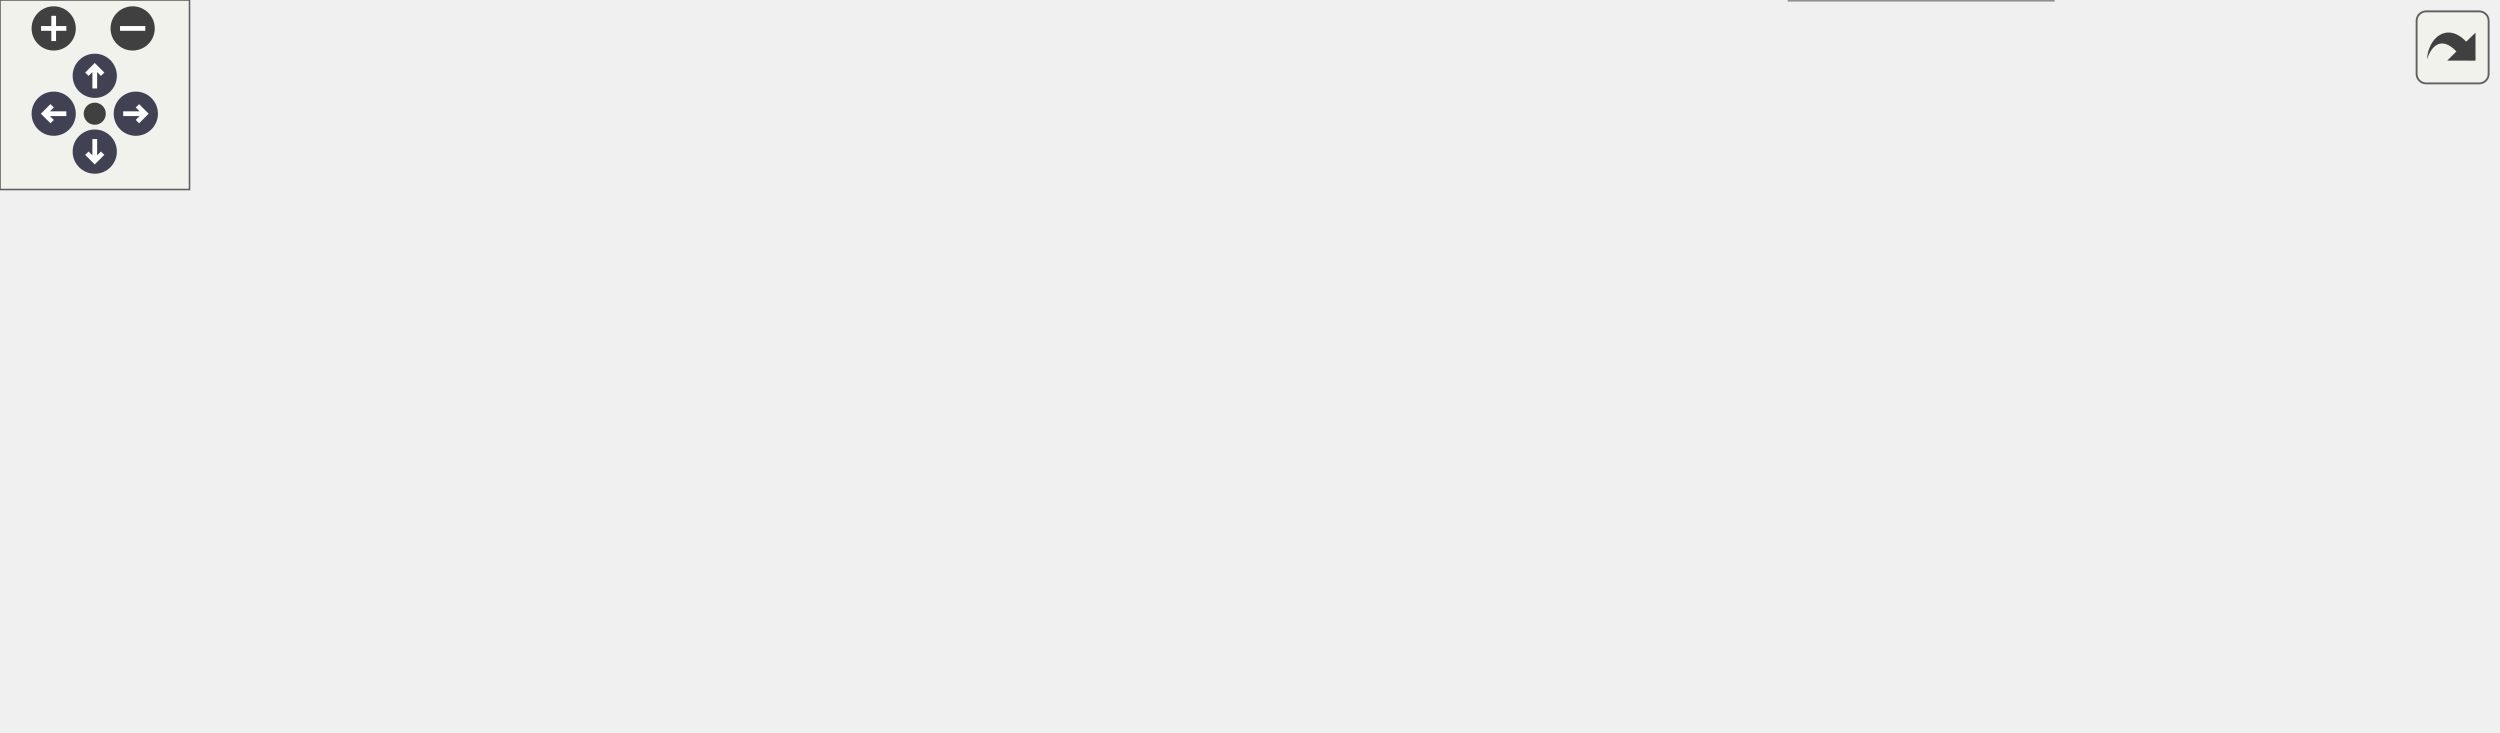
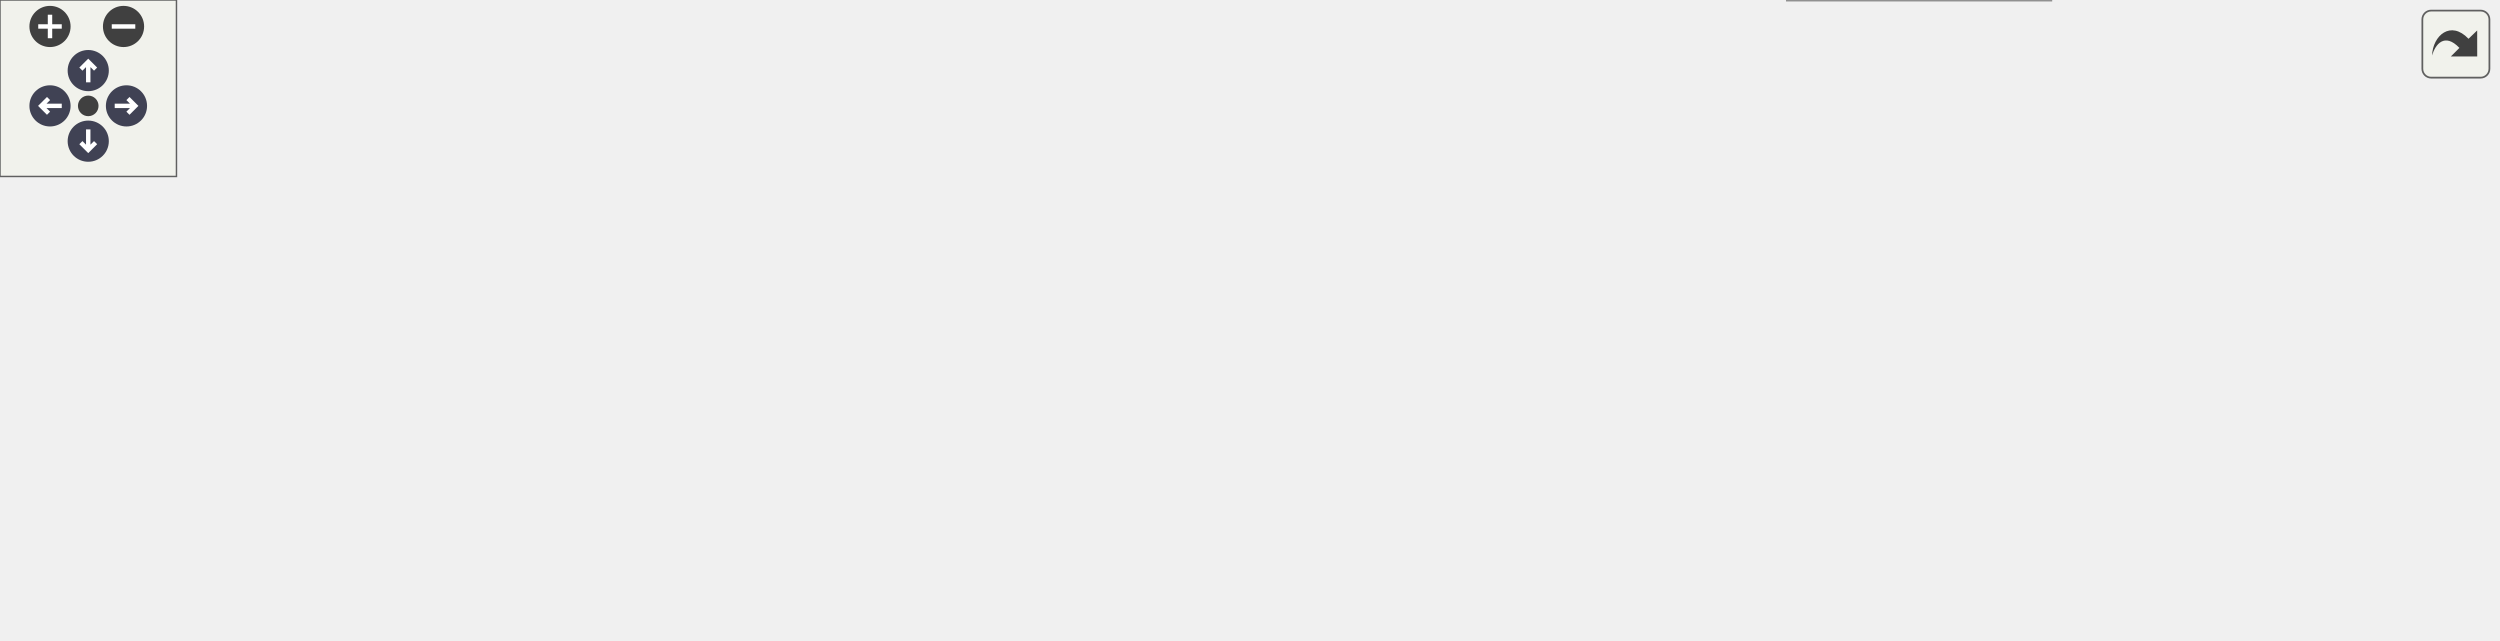
<svg xmlns="http://www.w3.org/2000/svg" xmlns:xlink="http://www.w3.org/1999/xlink" id="main" version="1.1" xml:space="preserve">
  <style type="text/css">
.node, .edge {opacity: 0.7;}
.node.selected, .edge.selected {opacity: 1;}
.edge:hover path { stroke: red; }
.edge:hover polygon { stroke: red; fill: red; }
</style>
  <defs>
    <circle id="rim" cx="0" cy="0" r="7" />
    <circle id="rim2" cx="0" cy="0" r="3.5" />
    <g id="zoomPlus">
      <use xlink:href="#rim" fill="#404040">
        <set attributeName="fill" to="#808080" begin="zoomplus.mouseover" end="zoomplus.mouseout" />
      </use>
      <path d="M-4,0h8M0,-4v8" fill="none" stroke="white" stroke-width="1.5" pointer-events="none" />
    </g>
    <g id="zoomMin">
      <use xlink:href="#rim" fill="#404040">
        <set attributeName="fill" to="#808080" begin="zoomminus.mouseover" end="zoomminus.mouseout" />
      </use>
      <path d="M-4,0h8" fill="none" stroke="white" stroke-width="1.5" pointer-events="none" />
    </g>
    <g id="arrowUp" transform="translate(30 24)">
      <use xlink:href="#rim" />
      <path pointer-events="none" fill="none" stroke="white" stroke-width="1.5" d="M0,-3.0v7 M-2.5,-0.5L0,-3.0L2.5,-0.5" />
    </g>
    <g id="arrowRight" transform="rotate(90) translate(36 -43)">
      <use xlink:href="#rim" />
      <path pointer-events="none" fill="none" stroke="white" stroke-width="1.5" d="M0,-3.0v7 M-2.5,-0.5L0,-3.0L2.5,-0.5" />
    </g>
    <g id="arrowDown" transform="rotate(180) translate(-30 -48)">
      <use xlink:href="#rim" />
      <path pointer-events="none" fill="none" stroke="white" stroke-width="1.5" d="M0,-3.0v7 M-2.5,-0.5L0,-3.0L2.5,-0.5" />
    </g>
    <g id="arrowLeft" transform="rotate(270) translate(-36 17)">
      <use xlink:href="#rim" />
      <path pointer-events="none" fill="none" stroke="white" stroke-width="1.5" d="M0,-3.0v7 M-2.5,-0.5L0,-3.0L2.5,-0.5" />
    </g>
    <g id="resetDef">
      <use xlink:href="#rim2" fill="#404040">
        <set attributeName="fill" to="#808080" begin="reset.mouseover" end="reset.mouseout" />
      </use>
    </g>
  </defs>
  <svg id="graph" class="graph">
    <g id="viewport">
      <g id="Node000001" class="node">
        <g id="a_Node000001">
          <a xlink:title="SVG element beginning boilerplate for outermost (containing) svg_element. Variable: unit,...">
-             <polygon fill="#999999" stroke="#666666" points="103,-90 0,-90 0,-58 103,-58 103,-90" />
-             <text text-anchor="start" x="8" y="-78.4" font-family="SourceSans" font-size="8.00">svg::svg_element::start</text>
-             <text text-anchor="middle" x="51.5" y="-66.4" font-family="SourceSans" font-size="8.00">_element</text>
+             <polygon fill="#999999" stroke="#666666" points="112.75,-80.5 0,-80.5 0,-53 112.75,-53 112.75,-80.5" />
+             <text text-anchor="start" x="8" y="-68.9" font-family="SourceSans" font-size="8.00">svg::svg_element::start</text>
+             <text text-anchor="middle" x="56.38" y="-59.15" font-family="SourceSans" font-size="8.00">_element</text>
          </a>
        </g>
      </g>
      <g id="Node000002" class="node">
        <g id="a_Node000002">
          <a xlink:href="group__elements.html#ad47933f8c0bfc36987493c7e3b3bbcbd" target="_top" xlink:title=" ">
-             <polygon fill="white" stroke="#666666" points="242,-103 139,-103 139,-83 242,-83 242,-103" />
-             <text text-anchor="middle" x="190.5" y="-91.4" font-family="SourceSans" font-size="8.00">svg::svg_element::start</text>
+             <polygon fill="white" stroke="#666666" points="261.5,-93.62 148.75,-93.62 148.75,-75.88 261.5,-75.88 261.5,-93.62" />
+             <text text-anchor="middle" x="205.12" y="-82.03" font-family="SourceSans" font-size="8.00">svg::svg_element::start</text>
          </a>
        </g>
      </g>
      <g id="edge1_Node000001_Node000002" class="edge">
        <g id="a_edge1_Node000001_Node000002">
          <a xlink:title=" ">
-             <path fill="none" stroke="#63b8ff" d="M103.12,-74.48C117.06,-76.08 132.05,-78.22 145.58,-80.56" />
-             <polygon fill="#63b8ff" stroke="#63b8ff" points="144.58,-83.94 155.04,-82.29 145.84,-77.05 144.58,-83.94" />
+             <path fill="none" stroke="#63b8ff" d="M112.85,-66.99C129.28,-68.66 146.99,-70.97 162.39,-73.47" />
+             <polygon fill="#63b8ff" stroke="#63b8ff" points="161.72,-76.91 172.17,-75.16 162.91,-70.01 161.72,-76.91" />
          </a>
        </g>
      </g>
      <g id="Node000012" class="node">
        <g id="a_Node000012">
          <a xlink:href="namespacesvg.html#a48ac748e89e22789d1772326a98dd7b6" target="_top" xlink:title=" ">
-             <polygon fill="white" stroke="#666666" points="234.12,-65 146.88,-65 146.88,-45 234.12,-45 234.12,-65" />
-             <text text-anchor="middle" x="190.5" y="-53.4" font-family="SourceSans" font-size="8.00">svg::string_replace</text>
+             <polygon fill="white" stroke="#666666" points="251.75,-57.62 158.5,-57.62 158.5,-39.88 251.75,-39.88 251.75,-57.62" />
+             <text text-anchor="middle" x="205.12" y="-46.02" font-family="SourceSans" font-size="8.00">svg::string_replace</text>
          </a>
        </g>
      </g>
      <g id="edge13_Node000001_Node000012" class="edge">
        <g id="a_edge13_Node000001_Node000012">
          <a xlink:title=" ">
-             <path fill="none" stroke="#63b8ff" d="M103.12,-66.98C113.65,-65.52 124.78,-63.98 135.42,-62.5" />
-             <polygon fill="#63b8ff" stroke="#63b8ff" points="135.8,-65.98 145.23,-61.14 134.84,-59.05 135.8,-65.98" />
+             <path fill="none" stroke="#63b8ff" d="M112.85,-59.94C123.94,-58.59 135.6,-57.15 146.75,-55.79" />
+             <polygon fill="#63b8ff" stroke="#63b8ff" points="147.13,-59.27 156.63,-54.58 146.28,-52.32 147.13,-59.27" />
          </a>
        </g>
      </g>
      <g id="Node000013" class="node">
        <g id="a_Node000013">
          <a xlink:href="namespacesvg.html#a36b1c48ad4601b205790e3772ad0a7b6" target="_top" xlink:title=" ">
-             <polygon fill="white" stroke="#666666" points="224,-27 157,-27 157,-7 224,-7 224,-27" />
-             <text text-anchor="middle" x="190.5" y="-15.4" font-family="SourceSans" font-size="8.00">svg::to_string</text>
+             <polygon fill="white" stroke="#666666" points="240.88,-21.62 169.38,-21.62 169.38,-3.88 240.88,-3.88 240.88,-21.62" />
+             <text text-anchor="middle" x="205.12" y="-10.03" font-family="SourceSans" font-size="8.00">svg::to_string</text>
          </a>
        </g>
      </g>
      <g id="edge14_Node000001_Node000013" class="edge">
        <g id="a_edge14_Node000001_Node000013">
          <a xlink:title=" ">
-             <path fill="none" stroke="#63b8ff" d="M88.51,-57.66C103.97,-50.78 122.29,-42.81 139,-36 142.62,-34.52 146.41,-33.02 150.21,-31.55" />
-             <polygon fill="#63b8ff" stroke="#63b8ff" points="151.32,-34.87 159.41,-28.02 148.81,-28.33 151.32,-34.87" />
+             <path fill="none" stroke="#63b8ff" d="M91.9,-52.57C108.92,-45.73 129.81,-37.55 148.75,-30.75 153.54,-29.03 158.58,-27.29 163.59,-25.61" />
+             <polygon fill="#63b8ff" stroke="#63b8ff" points="164.57,-28.97 172.97,-22.51 162.38,-22.32 164.57,-28.97" />
          </a>
        </g>
      </g>
      <g id="edge12_Node000002_Node000001" class="edge">
        <g id="a_edge12_Node000002_Node000001">
          <a xlink:title=" ">
-             <path fill="none" stroke="#63b8ff" d="M138.63,-92.49C130.74,-91.58 122.53,-90.5 114.44,-89.31" />
-             <polygon fill="#63b8ff" stroke="#63b8ff" points="115.04,-85.86 104.62,-87.79 113.97,-92.78 115.04,-85.86" />
+             <path fill="none" stroke="#63b8ff" d="M148.57,-84.51C140.62,-83.69 132.38,-82.74 124.24,-81.68" />
+             <polygon fill="#63b8ff" stroke="#63b8ff" points="124.74,-78.21 114.35,-80.33 123.79,-85.15 124.74,-78.21" />
          </a>
        </g>
      </g>
      <g id="Node000003" class="node">
        <g id="a_Node000003">
          <a xlink:href="group__elements.html#a4a6af4e23b9f79f07d58780c128c5638" target="_top" xlink:title=" ">
-             <polygon fill="white" stroke="#666666" points="399.75,-126 278,-126 278,-106 399.75,-106 399.75,-126" />
-             <text text-anchor="middle" x="338.88" y="-114.4" font-family="SourceSans" font-size="8.00">svg::svg_element::add_desc</text>
+             <polygon fill="white" stroke="#666666" points="430.5,-114.62 297.5,-114.62 297.5,-96.88 430.5,-96.88 430.5,-114.62" />
+             <text text-anchor="middle" x="364" y="-103.03" font-family="SourceSans" font-size="8.00">svg::svg_element::add_desc</text>
          </a>
        </g>
      </g>
      <g id="edge2_Node000002_Node000003" class="edge">
        <g id="a_edge2_Node000002_Node000003">
          <a xlink:title=" ">
-             <path fill="none" stroke="#63b8ff" d="M242.28,-100.98C250.12,-102.21 258.33,-103.5 266.51,-104.79" />
-             <polygon fill="#63b8ff" stroke="#63b8ff" points="265.7,-108.2 276.12,-106.3 266.78,-101.29 265.7,-108.2" />
+             <path fill="none" stroke="#63b8ff" d="M261.87,-92.21C269.66,-93.25 277.76,-94.34 285.85,-95.42" />
+             <polygon fill="#63b8ff" stroke="#63b8ff" points="285.37,-98.89 295.74,-96.75 286.29,-91.95 285.37,-98.89" />
          </a>
        </g>
      </g>
      <g id="Node000008" class="node">
        <g id="a_Node000008">
          <a xlink:href="group__elements.html#a26869d2a66e57c0d83f2df21d25cd875" target="_top" xlink:title=" ">
-             <polygon fill="white" stroke="#666666" points="389.25,-85 288.5,-85 288.5,-53 389.25,-53 389.25,-85" />
-             <text text-anchor="start" x="296.5" y="-73.4" font-family="SourceSans" font-size="8.00">svg::svg_element::add</text>
-             <text text-anchor="middle" x="338.88" y="-61.4" font-family="SourceSans" font-size="8.00">_title</text>
+             <polygon fill="white" stroke="#666666" points="418.88,-76.5 309.12,-76.5 309.12,-49 418.88,-49 418.88,-76.5" />
+             <text text-anchor="start" x="317.12" y="-64.9" font-family="SourceSans" font-size="8.00">svg::svg_element::add</text>
+             <text text-anchor="middle" x="364" y="-55.15" font-family="SourceSans" font-size="8.00">_title</text>
          </a>
        </g>
      </g>
      <g id="edge7_Node000002_Node000008" class="edge">
        <g id="a_edge7_Node000002_Node000008">
          <a xlink:title=" ">
-             <path fill="none" stroke="#63b8ff" d="M242.28,-84.67C253.43,-82.85 265.35,-80.89 276.85,-79.01" />
-             <polygon fill="#63b8ff" stroke="#63b8ff" points="277.37,-82.47 286.68,-77.39 276.24,-75.56 277.37,-82.47" />
+             <path fill="none" stroke="#63b8ff" d="M261.87,-76.93C273.42,-75.31 285.68,-73.59 297.54,-71.93" />
+             <polygon fill="#63b8ff" stroke="#63b8ff" points="297.83,-75.42 307.25,-70.57 296.86,-68.49 297.83,-75.42" />
          </a>
        </g>
      </g>
      <g id="Node000004" class="node">
        <g id="a_Node000004">
          <a xlink:href="group__elements.html#ada0333b46b2547c6152f3f5811016a12" target="_top" xlink:title=" ">
-             <polygon fill="white" stroke="#666666" points="653.75,-166 562.75,-166 562.75,-134 653.75,-134 653.75,-166" />
-             <text text-anchor="start" x="570.75" y="-154.4" font-family="SourceSans" font-size="8.00">svg::element_base::</text>
-             <text text-anchor="middle" x="608.25" y="-142.4" font-family="SourceSans" font-size="8.00">add_element</text>
+             <polygon fill="white" stroke="#666666" points="702.5,-151.5 602.5,-151.5 602.5,-124 702.5,-124 702.5,-151.5" />
+             <text text-anchor="start" x="610.5" y="-139.9" font-family="SourceSans" font-size="8.00">svg::element_base::</text>
+             <text text-anchor="middle" x="652.5" y="-130.15" font-family="SourceSans" font-size="8.00">add_element</text>
          </a>
        </g>
      </g>
      <g id="edge3_Node000003_Node000004" class="edge">
        <g id="a_edge3_Node000003_Node000004">
          <a xlink:title=" ">
-             <path fill="none" stroke="#63b8ff" d="M354.25,-126.35C372.27,-138.62 404.57,-158.36 435.75,-166 473.72,-175.31 517.63,-170.94 551.51,-164.43" />
-             <polygon fill="#63b8ff" stroke="#63b8ff" points="552.02,-167.9 561.11,-162.46 550.61,-161.04 552.02,-167.9" />
+             <path fill="none" stroke="#63b8ff" d="M380.11,-115.09C399.34,-126.37 433.97,-144.72 466.5,-151.75 507.59,-160.63 554.86,-156.81 591.33,-150.94" />
+             <polygon fill="#63b8ff" stroke="#63b8ff" points="591.53,-154.46 600.79,-149.32 590.35,-147.56 591.53,-154.46" />
          </a>
        </g>
      </g>
      <g id="Node000006" class="node">
        <g id="a_Node000006">
          <a xlink:href="group__elements.html#ga03da556ae8f749df1cf8463111e996d3" target="_top" xlink:title=" ">
-             <polygon fill="white" stroke="#666666" points="526.38,-157 436.12,-157 436.12,-125 526.38,-125 526.38,-157" />
-             <text text-anchor="start" x="444.12" y="-145.4" font-family="SourceSans" font-size="8.00">svg::desc_element::</text>
-             <text text-anchor="middle" x="481.25" y="-133.4" font-family="SourceSans" font-size="8.00">finish_element</text>
+             <polygon fill="white" stroke="#666666" points="566.12,-142.5 466.88,-142.5 466.88,-115 566.12,-115 566.12,-142.5" />
+             <text text-anchor="start" x="474.88" y="-130.9" font-family="SourceSans" font-size="8.00">svg::desc_element::</text>
+             <text text-anchor="middle" x="516.5" y="-121.15" font-family="SourceSans" font-size="8.00">finish_element</text>
          </a>
        </g>
      </g>
      <g id="edge5_Node000003_Node000006" class="edge">
        <g id="a_edge5_Node000003_Node000006">
          <a xlink:title=" ">
-             <path fill="none" stroke="#63b8ff" d="M398.59,-126.46C407.26,-128 416.18,-129.59 424.78,-131.12" />
-             <polygon fill="#63b8ff" stroke="#63b8ff" points="423.92,-134.52 434.37,-132.83 425.14,-127.63 423.92,-134.52" />
+             <path fill="none" stroke="#63b8ff" d="M426.21,-115.1C435.92,-116.59 445.96,-118.12 455.63,-119.6" />
+             <polygon fill="#63b8ff" stroke="#63b8ff" points="454.88,-123.03 465.3,-121.08 455.94,-116.11 454.88,-123.03" />
          </a>
        </g>
      </g>
      <g id="Node000007" class="node">
        <g id="a_Node000007">
          <a xlink:href="group__elements.html#a90ffdd73579c45cd0740dc9efa2f5445" target="_top" xlink:title=" ">
-             <polygon fill="white" stroke="#666666" points="526.38,-107 436.12,-107 436.12,-75 526.38,-75 526.38,-107" />
-             <text text-anchor="start" x="444.12" y="-95.4" font-family="SourceSans" font-size="8.00">svg::desc_element::</text>
-             <text text-anchor="middle" x="481.25" y="-83.4" font-family="SourceSans" font-size="8.00">start_element</text>
+             <polygon fill="white" stroke="#666666" points="566.12,-96.5 466.88,-96.5 466.88,-69 566.12,-69 566.12,-96.5" />
+             <text text-anchor="start" x="474.88" y="-84.9" font-family="SourceSans" font-size="8.00">svg::desc_element::</text>
+             <text text-anchor="middle" x="516.5" y="-75.15" font-family="SourceSans" font-size="8.00">start_element</text>
          </a>
        </g>
      </g>
      <g id="edge6_Node000003_Node000007" class="edge">
        <g id="a_edge6_Node000003_Node000007">
          <a xlink:title=" ">
-             <path fill="none" stroke="#63b8ff" d="M398.59,-105.54C407.26,-104 416.18,-102.41 424.78,-100.88" />
-             <polygon fill="#63b8ff" stroke="#63b8ff" points="425.14,-104.37 434.37,-99.17 423.92,-97.48 425.14,-104.37" />
+             <path fill="none" stroke="#63b8ff" d="M426.21,-96.4C435.92,-94.91 445.96,-93.38 455.63,-91.9" />
+             <polygon fill="#63b8ff" stroke="#63b8ff" points="455.94,-95.39 465.3,-90.42 454.88,-88.47 455.94,-95.39" />
          </a>
        </g>
      </g>
      <g id="Node000005" class="node">
        <g id="a_Node000005">
          <a xlink:href="group__elements.html#ad893ef9c13a15464c96d8a85c08af30f" target="_top" xlink:title=" ">
-             <polygon fill="white" stroke="#666666" points="790.5,-160 689.75,-160 689.75,-140 790.5,-140 790.5,-160" />
-             <text text-anchor="middle" x="740.12" y="-148.4" font-family="SourceSans" font-size="8.00">svg::element_base::str</text>
+             <polygon fill="white" stroke="#666666" points="849,-146.62 738.5,-146.62 738.5,-128.88 849,-128.88 849,-146.62" />
+             <text text-anchor="middle" x="793.75" y="-135.03" font-family="SourceSans" font-size="8.00">svg::element_base::str</text>
          </a>
        </g>
      </g>
      <g id="edge4_Node000004_Node000005" class="edge">
        <g id="a_edge4_Node000004_Node000005">
          <a xlink:title=" ">
-             <path fill="none" stroke="#63b8ff" d="M653.95,-150C661.73,-150 669.94,-150 678.07,-150" />
-             <polygon fill="#63b8ff" stroke="#63b8ff" points="677.94,-153.5 687.94,-150 677.94,-146.5 677.94,-153.5" />
+             <path fill="none" stroke="#63b8ff" d="M702.99,-137.75C710.74,-137.75 718.87,-137.75 726.92,-137.75" />
+             <polygon fill="#63b8ff" stroke="#63b8ff" points="726.7,-141.25 736.7,-137.75 726.7,-134.25 726.7,-141.25" />
          </a>
        </g>
      </g>
      <g id="Node000009" class="node">
        <g id="a_Node000009">
          <a xlink:href="group__elements.html#a7995b78d94e1c299065c9dd3569fef7c" target="_top" xlink:title=" ">
-             <polygon fill="white" stroke="#666666" points="526.75,-57 435.75,-57 435.75,-25 526.75,-25 526.75,-57" />
-             <text text-anchor="start" x="443.75" y="-45.4" font-family="SourceSans" font-size="8.00">svg::element_base::</text>
-             <text text-anchor="middle" x="481.25" y="-33.4" font-family="SourceSans" font-size="8.00">add_title</text>
+             <polygon fill="white" stroke="#666666" points="566.5,-50.5 466.5,-50.5 466.5,-23 566.5,-23 566.5,-50.5" />
+             <text text-anchor="start" x="474.5" y="-38.9" font-family="SourceSans" font-size="8.00">svg::element_base::</text>
+             <text text-anchor="middle" x="516.5" y="-29.15" font-family="SourceSans" font-size="8.00">add_title</text>
          </a>
        </g>
      </g>
      <g id="edge8_Node000008_Node000009" class="edge">
        <g id="a_edge8_Node000008_Node000009">
          <a xlink:title=" ">
-             <path fill="none" stroke="#63b8ff" d="M389.37,-59.13C400.61,-56.88 412.64,-54.49 424.14,-52.19" />
-             <polygon fill="#63b8ff" stroke="#63b8ff" points="424.81,-55.63 433.94,-50.24 423.44,-48.76 424.81,-55.63" />
+             <path fill="none" stroke="#63b8ff" d="M419.33,-53.36C430.95,-51.36 443.28,-49.23 455.11,-47.18" />
+             <polygon fill="#63b8ff" stroke="#63b8ff" points="455.5,-50.67 464.76,-45.52 454.31,-43.77 455.5,-50.67" />
          </a>
        </g>
      </g>
      <g id="edge9_Node000009_Node000004" class="edge">
        <g id="a_edge9_Node000009_Node000004">
          <a xlink:title=" ">
-             <path fill="none" stroke="#63b8ff" d="M514.11,-57.37C518.49,-60.05 522.83,-62.96 526.75,-66 549.32,-83.49 571.51,-107.28 586.86,-125.07" />
-             <polygon fill="#63b8ff" stroke="#63b8ff" points="584.11,-127.25 593.25,-132.61 589.45,-122.72 584.11,-127.25" />
+             <path fill="none" stroke="#63b8ff" d="M551.19,-50.9C556.46,-53.58 561.74,-56.56 566.5,-59.75 590.58,-75.9 614.61,-98.73 630.94,-115.51" />
+             <polygon fill="#63b8ff" stroke="#63b8ff" points="628.26,-117.77 637.7,-122.58 633.32,-112.93 628.26,-117.77" />
          </a>
        </g>
      </g>
      <g id="Node000010" class="node">
        <g id="a_Node000010">
          <a xlink:href="group__elements.html#ga3d62381f8edcccd3d91f82af55f11274" target="_top" xlink:title=" ">
-             <polygon fill="white" stroke="#666666" points="650,-82 566.5,-82 566.5,-50 650,-50 650,-82" />
-             <text text-anchor="start" x="574.5" y="-70.4" font-family="SourceSans" font-size="8.00">svg::title_element</text>
-             <text text-anchor="middle" x="608.25" y="-58.4" font-family="SourceSans" font-size="8.00">::finish_element</text>
+             <polygon fill="white" stroke="#666666" points="697.25,-73.5 607.75,-73.5 607.75,-46 697.25,-46 697.25,-73.5" />
+             <text text-anchor="start" x="615.75" y="-61.9" font-family="SourceSans" font-size="8.00">svg::title_element</text>
+             <text text-anchor="middle" x="652.5" y="-52.15" font-family="SourceSans" font-size="8.00">::finish_element</text>
          </a>
        </g>
      </g>
      <g id="edge10_Node000009_Node000010" class="edge">
        <g id="a_edge10_Node000009_Node000010">
          <a xlink:title=" ">
-             <path fill="none" stroke="#63b8ff" d="M527.02,-49.95C536.09,-51.77 545.7,-53.69 554.99,-55.55" />
-             <polygon fill="#63b8ff" stroke="#63b8ff" points="554.14,-58.95 564.63,-57.48 555.52,-52.08 554.14,-58.95" />
+             <path fill="none" stroke="#63b8ff" d="M566.64,-45.18C576.3,-46.84 586.5,-48.59 596.34,-50.28" />
+             <polygon fill="#63b8ff" stroke="#63b8ff" points="595.75,-53.73 606.2,-51.97 596.93,-46.83 595.75,-53.73" />
          </a>
        </g>
      </g>
      <g id="Node000011" class="node">
        <g id="a_Node000011">
          <a xlink:href="group__elements.html#a41dcaa1132c502cb86c01aae1e7b9ff2" target="_top" xlink:title=" ">
-             <polygon fill="white" stroke="#666666" points="650,-32 566.5,-32 566.5,0 650,0 650,-32" />
-             <text text-anchor="start" x="574.5" y="-20.4" font-family="SourceSans" font-size="8.00">svg::title_element</text>
-             <text text-anchor="middle" x="608.25" y="-8.4" font-family="SourceSans" font-size="8.00">::start_element</text>
+             <polygon fill="white" stroke="#666666" points="697.25,-27.5 607.75,-27.5 607.75,0 697.25,0 697.25,-27.5" />
+             <text text-anchor="start" x="615.75" y="-15.9" font-family="SourceSans" font-size="8.00">svg::title_element</text>
+             <text text-anchor="middle" x="652.5" y="-6.15" font-family="SourceSans" font-size="8.00">::start_element</text>
          </a>
        </g>
      </g>
      <g id="edge11_Node000009_Node000011" class="edge">
        <g id="a_edge11_Node000009_Node000011">
          <a xlink:title=" ">
-             <path fill="none" stroke="#63b8ff" d="M527.02,-32.05C536.09,-30.23 545.7,-28.31 554.99,-26.45" />
-             <polygon fill="#63b8ff" stroke="#63b8ff" points="555.52,-29.92 564.63,-24.52 554.14,-23.05 555.52,-29.92" />
+             <path fill="none" stroke="#63b8ff" d="M566.64,-28.32C576.3,-26.66 586.5,-24.91 596.34,-23.22" />
+             <polygon fill="#63b8ff" stroke="#63b8ff" points="596.93,-26.67 606.2,-21.53 595.75,-19.77 596.93,-26.67" />
          </a>
        </g>
      </g>
    </g>
  </svg>
  <g id="navigator" transform="translate(0 0)" fill="#404254">
    <rect fill="#f2f5e9" fill-opacity="0.5" stroke="#606060" stroke-width=".5" x="0" y="0" width="60" height="60" />
    <use id="zoomplus" xlink:href="#zoomPlus" x="17" y="9" />
    <use id="zoomminus" xlink:href="#zoomMin" x="42" y="9" />
    <use id="reset" xlink:href="#resetDef" x="30" y="36" />
    <use id="arrowup" xlink:href="#arrowUp" x="0" y="0" />
    <use id="arrowright" xlink:href="#arrowRight" x="0" y="0" />
    <use id="arrowdown" xlink:href="#arrowDown" x="0" y="0" />
    <use id="arrowleft" xlink:href="#arrowLeft" x="0" y="0" />
  </g>
  <svg viewBox="0 0 15 15" width="100%" height="30px" preserveAspectRatio="xMaxYMin meet">
    <g id="arrow_out" transform="scale(0.3 0.3)">
      <a xlink:href="group__elements_a83eb3152f92ca357473c2ef8f23ced98_cgraph_org.svg" target="_base">
        <rect id="button" ry="5" rx="5" y="6" x="6" height="38" width="38" fill="#f2f5e9" fill-opacity="0.5" stroke="#606060" stroke-width="1.0" />
        <path id="arrow" d="M 11.5,31.437 C 11.94,20.098 22.043,11.323 32.159,21.979 L 37.069,17.246 C 37.069,17.246 37.088,32 37.088,32 L 22.16,31.978 C 22.16,31.978 26.998,27.14 26.998,27.14 C 18.529,18.264 13.292,25.23 11.5,31.437 z" style="fill:#404040;" />
      </a>
    </g>
  </svg>
  <style type="text/css">

[data-mouse-over-selected='false'] { opacity: 0.7; }
[data-mouse-over-selected='true']  { opacity: 1.0; }

</style>
</svg>
